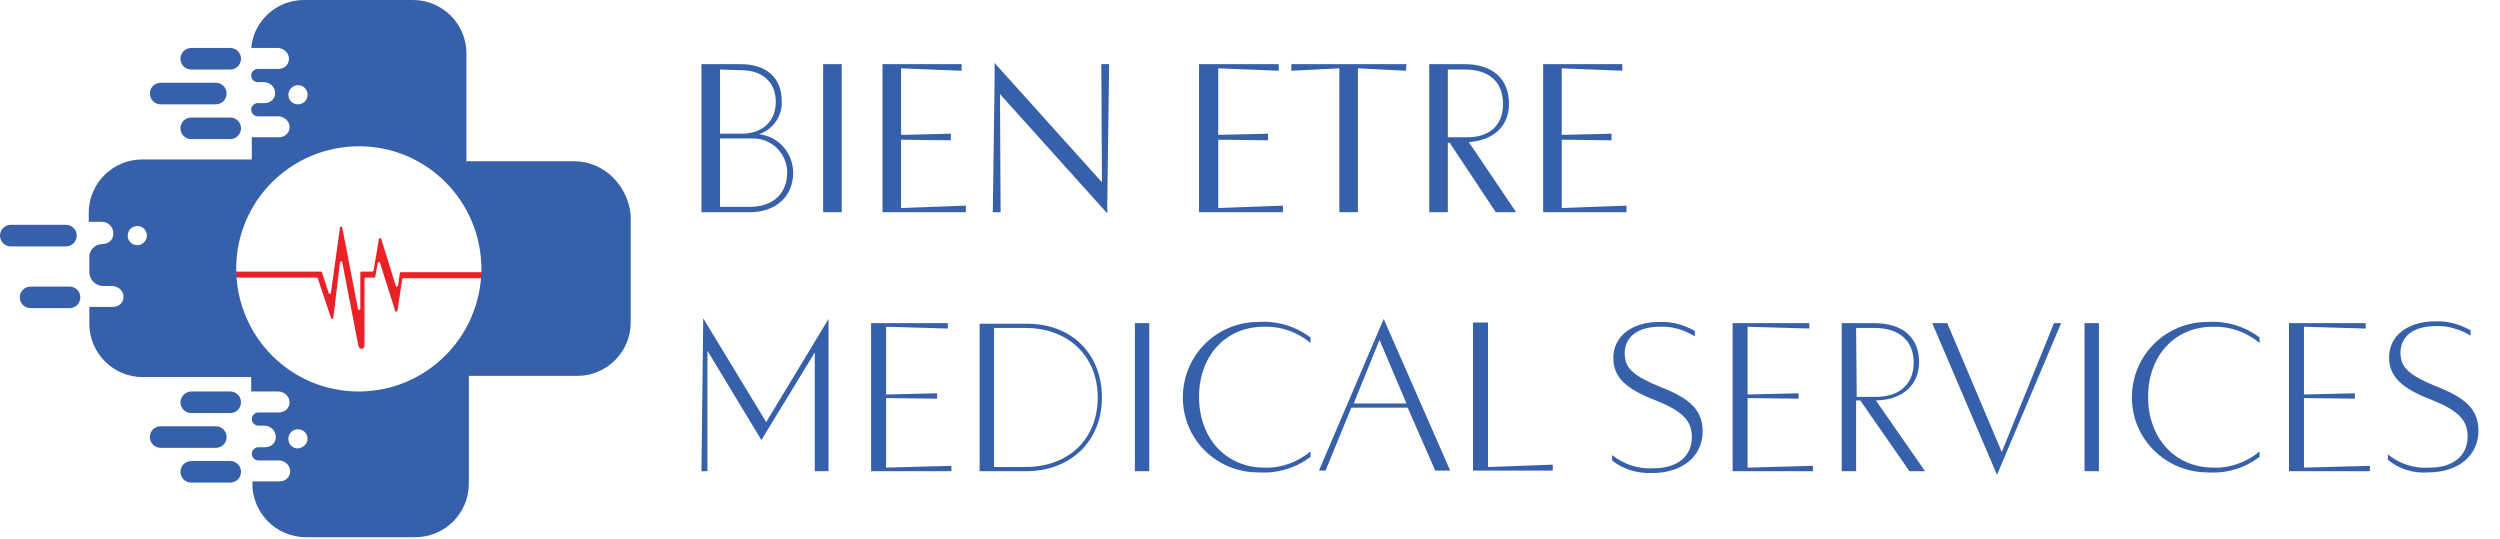
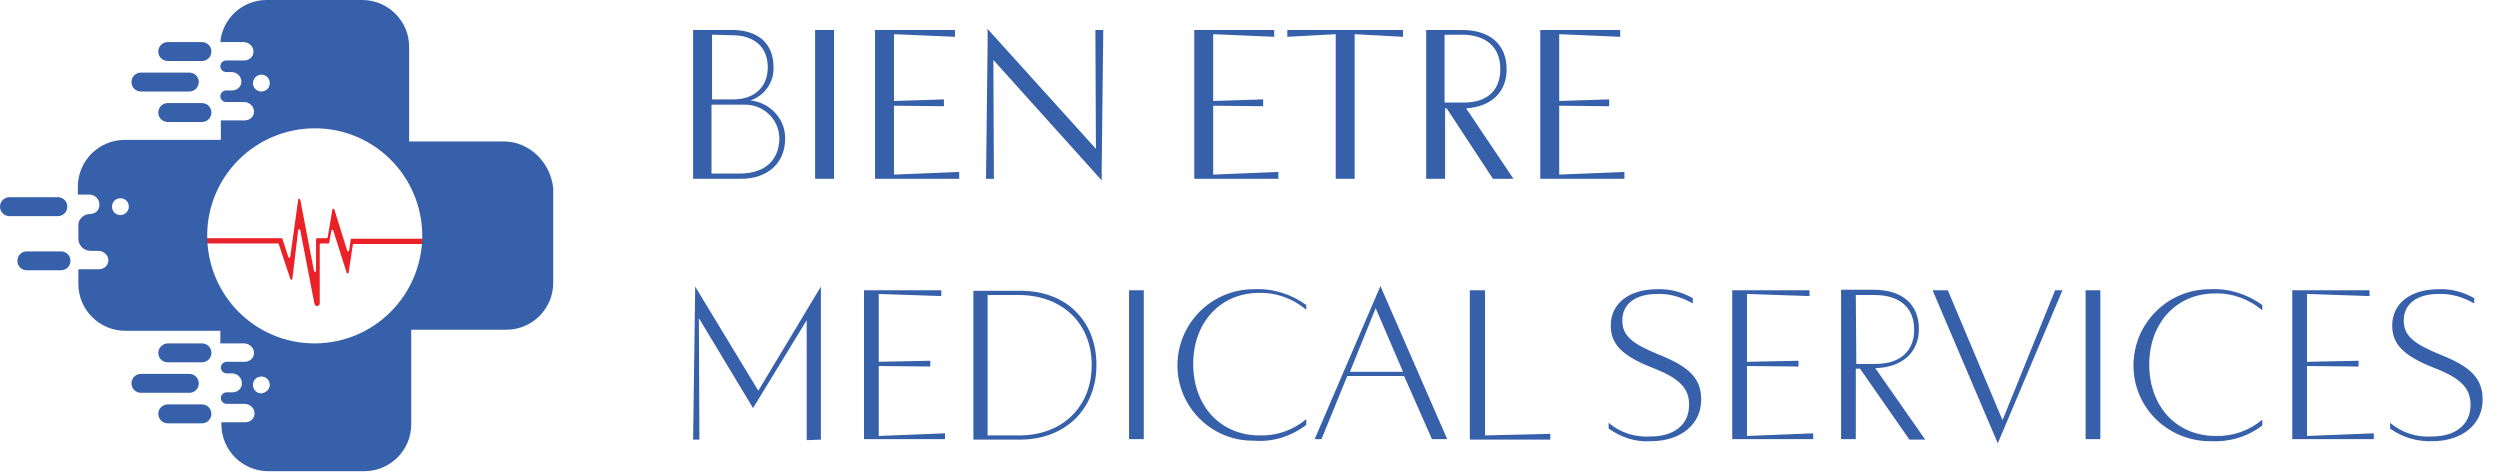
- <svg xmlns="http://www.w3.org/2000/svg" version="1.1" id="Layer_1" x="0px" y="0px" viewBox="0 0 417 89.8" style="enable-background:new 0 0 417 89.8;" xml:space="preserve">
+ <svg xmlns="http://www.w3.org/2000/svg" version="1.1" id="Layer_1" x="0px" y="0px" viewBox="0 0 475.4 89.8" style="enable-background:new 0 0 475.4 89.8;" xml:space="preserve">
  <style type="text/css">
	.st0{fill:#3760AA;}
	.st1{fill:#EA2127;}
</style>
-   <path class="st0" d="M405,78.8c5,0,8.4-2.8,8.4-6.9c0-3.4-1.8-5.4-6.9-7.4c-4.7-1.9-6.1-3.2-6.1-5.7c0-2.7,2.2-4.4,5.8-4.4  c2.1-0.1,4.1,0.5,5.9,1.6v-0.9c-1.8-1-3.8-1.6-5.9-1.5c-4.6,0-7.7,2.4-7.7,6c0,3.1,1.9,5.1,7.1,7.1c4.5,1.8,6,3.4,6,6.1  c0,3.2-2.4,5.2-6.3,5.2c-2.5,0.2-5-0.6-7-2.2v0.9C400.1,78.2,402.6,79,405,78.8 M384.3,78V66.4l8.5,0.1v-0.9l-8.5,0.2V54.5l10.3,0.3  v-0.9h-12.8v24.7h13.5v-0.9L384.3,78z M368.3,78.8c3.1,0.2,6.1-0.7,8.6-2.6v-0.9c-2.2,1.8-4.9,2.8-7.7,2.7  c-6.4,0-10.9-4.9-10.9-11.8c0-6.9,4.5-11.7,10.8-11.7c2.9-0.1,5.6,0.9,7.8,2.7v-0.9c-2.5-1.9-5.6-2.8-8.7-2.6  c-7,0-12.6,5.6-12.6,12.6C355.6,73.2,361.2,78.8,368.3,78.8L368.3,78.8L368.3,78.8 M350.1,53.9h-2.4v24.7h2.4V53.9z M333.1,79.2  l10.7-25.3h-1.2l-8.7,21.5l-9.1-21.5h-2.5L333.1,79.2z M309.6,54.7h3c4.3,0,6.6,2.2,6.6,5.8c0,3.6-2.4,5.7-6.3,5.7h-3.2L309.6,54.7z   M318.5,78.6h2.6l-8.2-11.8c4.5-0.1,7.2-2.6,7.2-6.4c0-4.1-2.7-6.5-7.5-6.5h-5.4v24.7h2.4V66.8h0.7L318.5,78.6z M291.5,78V66.4  l8.5,0.1v-0.9l-8.5,0.2V54.5l10.3,0.3v-0.9h-12.8v24.7h13.4v-0.9L291.5,78z M275.6,78.9c5,0,8.4-2.8,8.4-6.9c0-3.4-1.8-5.4-6.9-7.4  c-4.7-1.9-6.1-3.2-6.1-5.7c0-2.7,2.2-4.4,5.8-4.4c2.1-0.1,4.1,0.5,5.9,1.6v-0.9c-1.8-1-3.8-1.6-5.9-1.5c-4.6,0-7.7,2.4-7.7,6  c0,3.1,1.9,5.1,7.1,7.1c4.5,1.8,6,3.4,6,6.1c0,3.2-2.4,5.2-6.3,5.2c-2.5,0.2-5-0.6-7-2.2v0.9C270.7,78.3,273.2,79,275.6,78.9   M248.2,77.9V53.8h-2.5v24.7H259v-1L248.2,77.9z M225.8,67.3l4.3-10.6l4.5,10.6H225.8z M239.4,78.5h2.5l-11.1-25.3l-10.8,25.3h1.1  l4.3-10.5h9.4L239.4,78.5z M209.9,78.8c3.1,0.2,6.2-0.7,8.7-2.6v-0.9c-2.2,1.8-4.9,2.8-7.7,2.7c-6.4,0-10.9-4.9-10.9-11.8  c0-6.9,4.5-11.7,10.8-11.7c2.9-0.1,5.6,0.9,7.8,2.7v-0.9c-2.5-1.9-5.6-2.8-8.7-2.6c-7,0-12.6,5.6-12.6,12.6S202.9,78.8,209.9,78.8  L209.9,78.8 M191.7,53.9h-2.4v24.7h2.4V53.9z M171,77.9h-5.2V54.7h5.2c7.2,0,12.1,4.7,12.1,11.6S178.3,77.9,171,77.9 M171.1,54h-7.7  v24.6h7.7c7.6,0,12.7-5.1,12.7-12.3S178.8,53.9,171.1,54 M147.8,78V66.4l8.5,0.1v-0.9l-8.5,0.2V54.5l10.3,0.3v-0.9h-12.8v24.7h13.4  v-0.9L147.8,78z M138.2,78.6V53.2l-10.4,17.2l-10.5-17.3L117,78.6h1L118,58.5l9,14.9l8.9-14.6v19.8L138.2,78.6z M260.5,34.7V23.3  l8.3,0.1v-1.1l-8.3,0.2V11.4l10.1,0.4v-1.1h-13.2v24.7h13.9v-1.1L260.5,34.7z M244.4,11.6c4,0,6.3,2.1,6.3,5.7s-2.2,5.6-6,5.6h-3.2  V11.6H244.4z M249.5,35.4h3.4L245,23.7c4.2-0.3,6.7-2.7,6.7-6.4c0-4.2-2.8-6.6-7.4-6.6h-5.9v24.7h3.1V23.8h0.3L249.5,35.4z   M234.6,10.7h-19.2v1.1l8-0.4v24h3.1v-24l8,0.4L234.6,10.7z M203.2,34.7V23.3l8.3,0.1v-1.1l-8.3,0.2V11.4l10.1,0.4v-1.1h-13.3v24.7  H214v-1.1L203.2,34.7z M183.7,10.7l0.1,19.7l-17.9-19.9v2.7l-0.3,22.2h1.3l-0.1-19.7l17.9,19.9v-2l0.3-22.9L183.7,10.7z M150.3,34.7  V23.3l8.3,0.1v-1.1l-8.3,0.2V11.4l10.1,0.4v-1.1h-13.2v24.7h13.9v-1.1L150.3,34.7z M140.4,10.7h-3.1v24.7h3.1V10.7z M124.8,34.5  h-4.7V23.1h5.4c3.1-0.1,5.7,2.4,5.8,5.5c0,0.1,0,0.2,0,0.2C131.3,32.2,129,34.6,124.8,34.5 M123.5,11.7c3.7,0,5.9,2,5.9,5.3  s-2.3,5.3-5.7,5.3h-3.6V11.6L123.5,11.7z M126.6,22.4c2.3-0.8,3.9-3,3.8-5.5c0-3.9-2.5-6.2-6.9-6.2H117v24.7h8  c4.5,0,7.3-2.7,7.3-6.6C132.3,25.5,129.8,22.7,126.6,22.4" />
+   <path class="st0" d="M462.5,83.9c5.7,0,9.6-3.2,9.6-7.9c0-3.9-2.1-6.2-7.9-8.5c-5.4-2.2-7.1-3.7-7.1-6.6c0-3.1,2.5-5,6.6-5  c2.4-0.1,4.7,0.6,6.8,1.8v-1c-2.1-1.2-4.4-1.8-6.8-1.7c-5.3,0-8.8,2.7-8.8,6.9c0,3.6,2.2,5.8,8.1,8.1c5.1,2,6.8,3.9,6.8,7  c0,3.7-2.8,6-7.3,6c-2.9,0.2-5.8-0.7-8-2.6v1.1C456.9,83.2,459.7,84,462.5,83.9 M438.7,82.9V69.6l9.8,0.1v-1.1l-9.8,0.2V55.9  l11.9,0.4v-1.1h-14.7v28.3h15.5v-1.1L438.7,82.9z M420.3,83.9c3.5,0.2,7.1-0.8,9.9-3v-1.1c-2.5,2.1-5.6,3.2-8.9,3.1  c-7.4,0-12.6-5.6-12.6-13.6c0-7.9,5.2-13.5,12.5-13.5c3.3-0.1,6.5,1.1,9,3.2V58c-2.9-2.1-6.4-3.2-10-3c-8,0-14.5,6.5-14.5,14.5  S412.2,83.9,420.3,83.9L420.3,83.9L420.3,83.9 M399.4,55.2h-2.8v28.3h2.8V55.2z M379.9,84.3l12.3-29.1h-1.4l-10,24.7l-10.4-24.7  h-2.9L379.9,84.3z M352.9,56.1h3.5c5,0,7.6,2.5,7.6,6.6s-2.7,6.5-7.3,6.5H353L352.9,56.1z M363.1,83.6h3l-9.5-13.6  c5.1-0.1,8.3-3,8.3-7.4c0-4.7-3.1-7.5-8.6-7.5h-6.2v28.4h2.8V70.1h0.8L363.1,83.6z M332.2,82.9V69.6l9.8,0.1v-1.1l-9.8,0.2V55.9  l11.9,0.4v-1.1h-14.7v28.3h15.4v-1.1L332.2,82.9z M313.9,83.9c5.7,0,9.6-3.2,9.6-7.9c0-3.9-2.1-6.2-7.9-8.5  c-5.4-2.2-7.1-3.7-7.1-6.6c0-3.1,2.5-5,6.6-5c2.4-0.1,4.7,0.6,6.8,1.8v-1c-2.1-1.2-4.4-1.8-6.8-1.7c-5.3,0-8.8,2.7-8.8,6.9  c0,3.6,2.2,5.8,8.1,8.1c5.1,2,6.8,3.9,6.8,7c0,3.7-2.8,6-7.3,6c-2.9,0.2-5.8-0.7-8-2.6v1.1C308.3,83.2,311.1,84.1,313.9,83.9   M282.4,82.8V55.2h-2.9v28.4h15.3v-1.1L282.4,82.8z M256.7,70.7l4.9-12.1l5.2,12.1H256.7z M272.3,83.5h2.9l-12.7-29.1l-12.5,29.1  h1.3l4.9-12h10.8L272.3,83.5z M238.4,83.8c3.6,0.3,7.1-0.8,10-3v-1.1c-2.5,2.1-5.6,3.2-8.9,3.1c-7.4,0-12.6-5.6-12.6-13.6  c0-7.9,5.2-13.5,12.5-13.5c3.3-0.1,6.5,1.1,9,3.2V58c-2.9-2.1-6.4-3.2-10-3c-8,0-14.5,6.5-14.5,14.5  C223.9,77.4,230.4,83.9,238.4,83.8L238.4,83.8 M217.5,55.2h-2.8v28.3h2.8V55.2z M193.8,82.8h-6V56.1h5.9c8.3,0,13.9,5.4,13.9,13.3  S202.1,82.8,193.8,82.8 M193.9,55.3h-8.8v28.3h8.8c8.7,0,14.6-5.8,14.6-14.2S202.7,55.2,193.9,55.3 M167.1,82.9V69.6l9.8,0.1v-1.1  l-9.8,0.2V55.9l11.9,0.4v-1.1h-14.7v28.3h15.4v-1.1L167.1,82.9z M156.1,83.6V54.5l-11.9,19.8l-12-19.8l-0.4,29.1h1.2l-0.1-23.1  l10.3,17.1l10.2-16.7v22.8L156.1,83.6z M296.5,33.2V20.1l9.5,0.1v-1.3l-9.5,0.3V6.5l11.6,0.5V5.7h-15.2V34h16v-1.3L296.5,33.2z   M278,6.6c4.6,0,7.3,2.4,7.3,6.5s-2.5,6.4-6.9,6.4h-3.7V6.6H278z M283.9,34h3.9l-9-13.4c4.8-0.3,7.7-3.1,7.7-7.4  c0-4.8-3.2-7.5-8.5-7.5h-6.8V34h3.6V20.6h0.3L283.9,34z M266.8,5.7h-22V7l9.2-0.5V34h3.6V6.5l9.2,0.5L266.8,5.7z M230.7,33.2V20.1  l9.5,0.1v-1.3l-9.5,0.3V6.5l11.6,0.5V5.7h-15.2V34h16v-1.3L230.7,33.2z M208.3,5.7l0.1,22.6L187.8,5.5v3.1L187.5,34h1.5l-0.1-22.6  l20.6,22.9V32l0.3-26.3L208.3,5.7z M170,33.2V20.1l9.5,0.1v-1.3l-9.5,0.3V6.5l11.6,0.5V5.7h-15.2V34h16v-1.3L170,33.2z M158.6,5.7  H155V34h3.6V5.7z M140.7,33h-5.4V19.9h6.2c3.6-0.1,6.6,2.7,6.7,6.3c0,0.1,0,0.2,0,0.3C148.1,30.4,145.5,33,140.7,33 M139.2,6.7  c4.3,0,6.8,2.3,6.8,6.1s-2.6,6.1-6.5,6.1h-4.1V6.6L139.2,6.7z M142.7,19.1c2.7-0.9,4.5-3.5,4.4-6.3c0-4.5-2.9-7.1-7.9-7.1h-7.4V34  h9.1c5.2,0,8.4-3.1,8.4-7.6C149.4,22.7,146.5,19.5,142.7,19.1" />
  <path class="st1" d="M104.6,45.6v0.6c0,0.1-0.1,0.2-0.2,0.2h0h-5c-0.1,0-0.1-0.1-0.2-0.1l-0.3-2.1c0-0.1-0.1-0.2-0.2-0.2  c-0.1,0-0.2,0.1-0.2,0.2l-2.4,7.7c0,0.1-0.1,0.2-0.2,0.2c-0.1,0-0.2-0.1-0.2-0.2l-0.9-5.3c0-0.1-0.1-0.1-0.2-0.1h-1.8  c-0.1,0-0.2-0.1-0.2-0.2v0l0,0v-6c0-0.1-0.1-0.2-0.2-0.2c-0.1,0-0.2,0.1-0.2,0.2l-2.6,13.5c0,0.1-0.1,0.2-0.2,0.2  c-0.1,0-0.2-0.1-0.2-0.2L88,42.9c0-0.1-0.1-0.2-0.2-0.2c-0.1,0-0.2,0.1-0.2,0.2l-1.1,3.4c0,0.1-0.1,0.1-0.2,0.1h-19  c-0.1,0-0.1,0.1-0.2,0.1l-0.8,5.3c0,0.1-0.1,0.2-0.2,0.2c-0.1,0-0.2-0.1-0.2-0.2l-2.5-7.9c0-0.1-0.1-0.2-0.2-0.2  c-0.1,0-0.2,0.1-0.2,0.2l-0.4,2.3c0,0.1-0.1,0.1-0.2,0.1H61c-0.1,0-0.2,0.1-0.2,0.2v0l0,0v11.2c0,0.3-0.3,0.5-0.5,0.5  c-0.2,0-0.4-0.2-0.5-0.4l-2.7-14c0-0.1-0.1-0.2-0.2-0.2c-0.1,0-0.2,0.1-0.2,0.2L55.6,53c0,0.1-0.1,0.2-0.2,0.2  c-0.1,0-0.2-0.1-0.2-0.2L53,46.4c0-0.1-0.1-0.1-0.2-0.1H35.2c-0.1,0-0.2-0.1-0.2-0.2l0,0l0,0v-0.6c0-0.1,0.1-0.2,0.2-0.2h0h18.3  c0.1,0,0.1,0,0.2,0.1l1.1,3.4c0,0.1,0.1,0.2,0.2,0.2c0.1,0,0.2-0.1,0.2-0.2l1.5-10.8c0-0.1,0.1-0.2,0.2-0.2c0.1,0,0.2,0.1,0.2,0.2  l2.6,13.5c0,0.1,0.1,0.2,0.2,0.2c0.1,0,0.2-0.1,0.2-0.2v-6c0-0.1,0.1-0.2,0.2-0.2h0h1.8c0.1,0,0.1-0.1,0.2-0.1l0.9-5.3  c0-0.1,0.1-0.2,0.2-0.2c0.1,0,0.2,0.1,0.2,0.2l2.4,7.7c0,0.1,0.1,0.2,0.2,0.2c0.1,0,0.2-0.1,0.2-0.2l0.3-2.1c0-0.1,0.1-0.1,0.2-0.1  h19.2c0.1,0,0.1,0,0.2-0.1l2.2-6.6c0-0.1,0.1-0.2,0.2-0.2c0.1,0,0.2,0.1,0.2,0.2l1.3,9.2c0,0.1,0.1,0.2,0.2,0.2  c0.1,0,0.2-0.1,0.2-0.2l2.7-14c0.1-0.3,0.4-0.4,0.6-0.4c0.2,0.1,0.4,0.2,0.4,0.5v11.1c0,0.1,0.1,0.2,0.2,0.2h0h1.7  c0.1,0,0.1,0.1,0.2,0.1l0.4,2.3c0,0.1,0.1,0.2,0.2,0.2c0.1,0,0.2-0.1,0.2-0.2l2.5-7.9c0-0.1,0.1-0.2,0.2-0.2c0.1,0,0.2,0.1,0.2,0.2  l0.8,5.3c0,0.1,0.1,0.1,0.2,0.1h4.2C104.5,45.3,104.6,45.4,104.6,45.6C104.6,45.5,104.6,45.5,104.6,45.6L104.6,45.6z" />
  <path class="st0" d="M95.8,26.9h-18v-18c0-4.9-4-8.9-8.9-8.9l0,0H50.7c-4.6,0-8.4,3.5-8.8,8h4.4c1,0,1.9,0.8,1.9,1.8c0,0,0,0,0,0  l0,0c0,1-0.8,1.7-1.8,1.7h-3.4c-0.6,0-1.1,0.5-1.1,1.1s0.5,1.1,1.1,1.1h1c1,0,1.9,0.8,1.9,1.8c0,0,0,0,0,0l0,0c0,1-0.8,1.7-1.8,1.7  h-1.1c-0.6,0-1.1,0.5-1.1,1.1s0.5,1.1,1.1,1.1h3.4c1,0,1.9,0.8,1.9,1.8c0,0,0,0,0,0l0,0c0,1-0.8,1.7-1.8,1.7h-4.5v3.7H23.7  c-4.9,0-8.9,4-8.9,8.9v1.5H17c1,0,1.9,0.8,1.9,1.9c0,0,0,0,0,0.1c0,1-0.8,1.7-1.8,1.7c-1.2,0-2.3,1-2.2,2.3v2.4c0,1.2,1,2.3,2.3,2.3  l0,0h1.5c1,0,1.9,0.8,1.9,1.8l0,0l0,0c0,1-0.8,1.7-1.8,1.7h-3.9V54c0,4.9,4,8.9,8.9,8.9l0,0h18.1v2.4h4.5c1,0,1.9,0.8,1.9,1.8v0l0,0  c0,1-0.8,1.7-1.8,1.7h-3.4c-0.6,0-1.1,0.5-1.1,1.1c0,0.6,0.5,1.1,1.1,1.1h1c1,0,1.9,0.8,1.9,1.9l0,0c0,1-0.8,1.7-1.8,1.7h-1.1  c-0.6,0-1.1,0.5-1.1,1.1c0,0.6,0.5,1.1,1.1,1.1h3.4c1,0,1.9,0.8,1.9,1.8v0l0,0c0,1-0.8,1.7-1.8,1.7h-4.5v0.4c0,4.9,4,8.9,8.9,8.9  h18.3c4.9,0,8.9-4,8.9-8.9v-18h18.1c4.9,0,8.9-4,8.9-8.9V35.8C104.7,30.9,100.7,26.9,95.8,26.9z M49.7,14.2c0.9,0,1.6,0.7,1.6,1.6  s-0.7,1.6-1.6,1.6c-0.9,0-1.6-0.7-1.6-1.6v0l0,0C48.1,15,48.8,14.2,49.7,14.2z M22.9,40.9c-0.9,0-1.6-0.7-1.6-1.6  c0-0.9,0.7-1.6,1.6-1.6s1.6,0.7,1.6,1.6C24.5,40.1,23.8,40.9,22.9,40.9L22.9,40.9z M49.7,74.8c-0.9,0-1.6-0.7-1.6-1.6  c0-0.9,0.7-1.6,1.6-1.6c0.9,0,1.6,0.7,1.6,1.6C51.3,74,50.6,74.7,49.7,74.8L49.7,74.8z M59.8,65.3c-11.3,0-20.4-9.2-20.4-20.5  c0-11.3,9.2-20.4,20.5-20.4c11.3,0,20.4,9.2,20.4,20.5C80.2,56.2,71.1,65.3,59.8,65.3L59.8,65.3z" />
  <path class="st0" d="M31.9,8h6.5c1,0,1.8,0.8,1.8,1.8v0c0,1-0.8,1.8-1.8,1.8h-6.5c-1,0-1.8-0.8-1.8-1.8v0C30.1,8.8,30.9,8,31.9,8z" />
  <path class="st0" d="M26.8,13.8H36c1,0,1.8,0.8,1.8,1.8v0c0,1-0.8,1.8-1.8,1.8h-9.2c-1,0-1.8-0.8-1.8-1.8v0  C25,14.6,25.8,13.8,26.8,13.8z" />
  <path class="st0" d="M31.9,19.6h6.5c1,0,1.8,0.8,1.8,1.8v0c0,1-0.8,1.8-1.8,1.8h-6.5c-1,0-1.8-0.8-1.8-1.8v0  C30.1,20.4,30.9,19.6,31.9,19.6z" />
  <path class="st0" d="M1.8,37.5H11c1,0,1.8,0.8,1.8,1.8v0c0,1-0.8,1.8-1.8,1.8H1.8c-1,0-1.8-0.8-1.8-1.8v0C0,38.3,0.8,37.5,1.8,37.5z  " />
  <path class="st0" d="M5.1,47.8h6.5c1,0,1.8,0.8,1.8,1.8v0c0,1-0.8,1.8-1.8,1.8H5.1c-1,0-1.8-0.8-1.8-1.8v0  C3.3,48.6,4.1,47.8,5.1,47.8z" />
  <path class="st0" d="M31.9,65.3h6.5c1,0,1.8,0.8,1.8,1.8v0c0,1-0.8,1.8-1.8,1.8h-6.5c-1,0-1.8-0.8-1.8-1.8v0  C30.1,66.2,30.9,65.3,31.9,65.3z" />
  <path class="st0" d="M26.8,71.1H36c1,0,1.8,0.8,1.8,1.8v0c0,1-0.8,1.8-1.8,1.8h-9.2c-1,0-1.8-0.8-1.8-1.8v0  C25,71.9,25.8,71.1,26.8,71.1z" />
  <path class="st0" d="M31.9,76.9h6.5c1,0,1.8,0.8,1.8,1.8v0c0,1-0.8,1.8-1.8,1.8h-6.5c-1,0-1.8-0.8-1.8-1.8v0  C30.1,77.7,30.9,76.9,31.9,76.9z" />
</svg>
